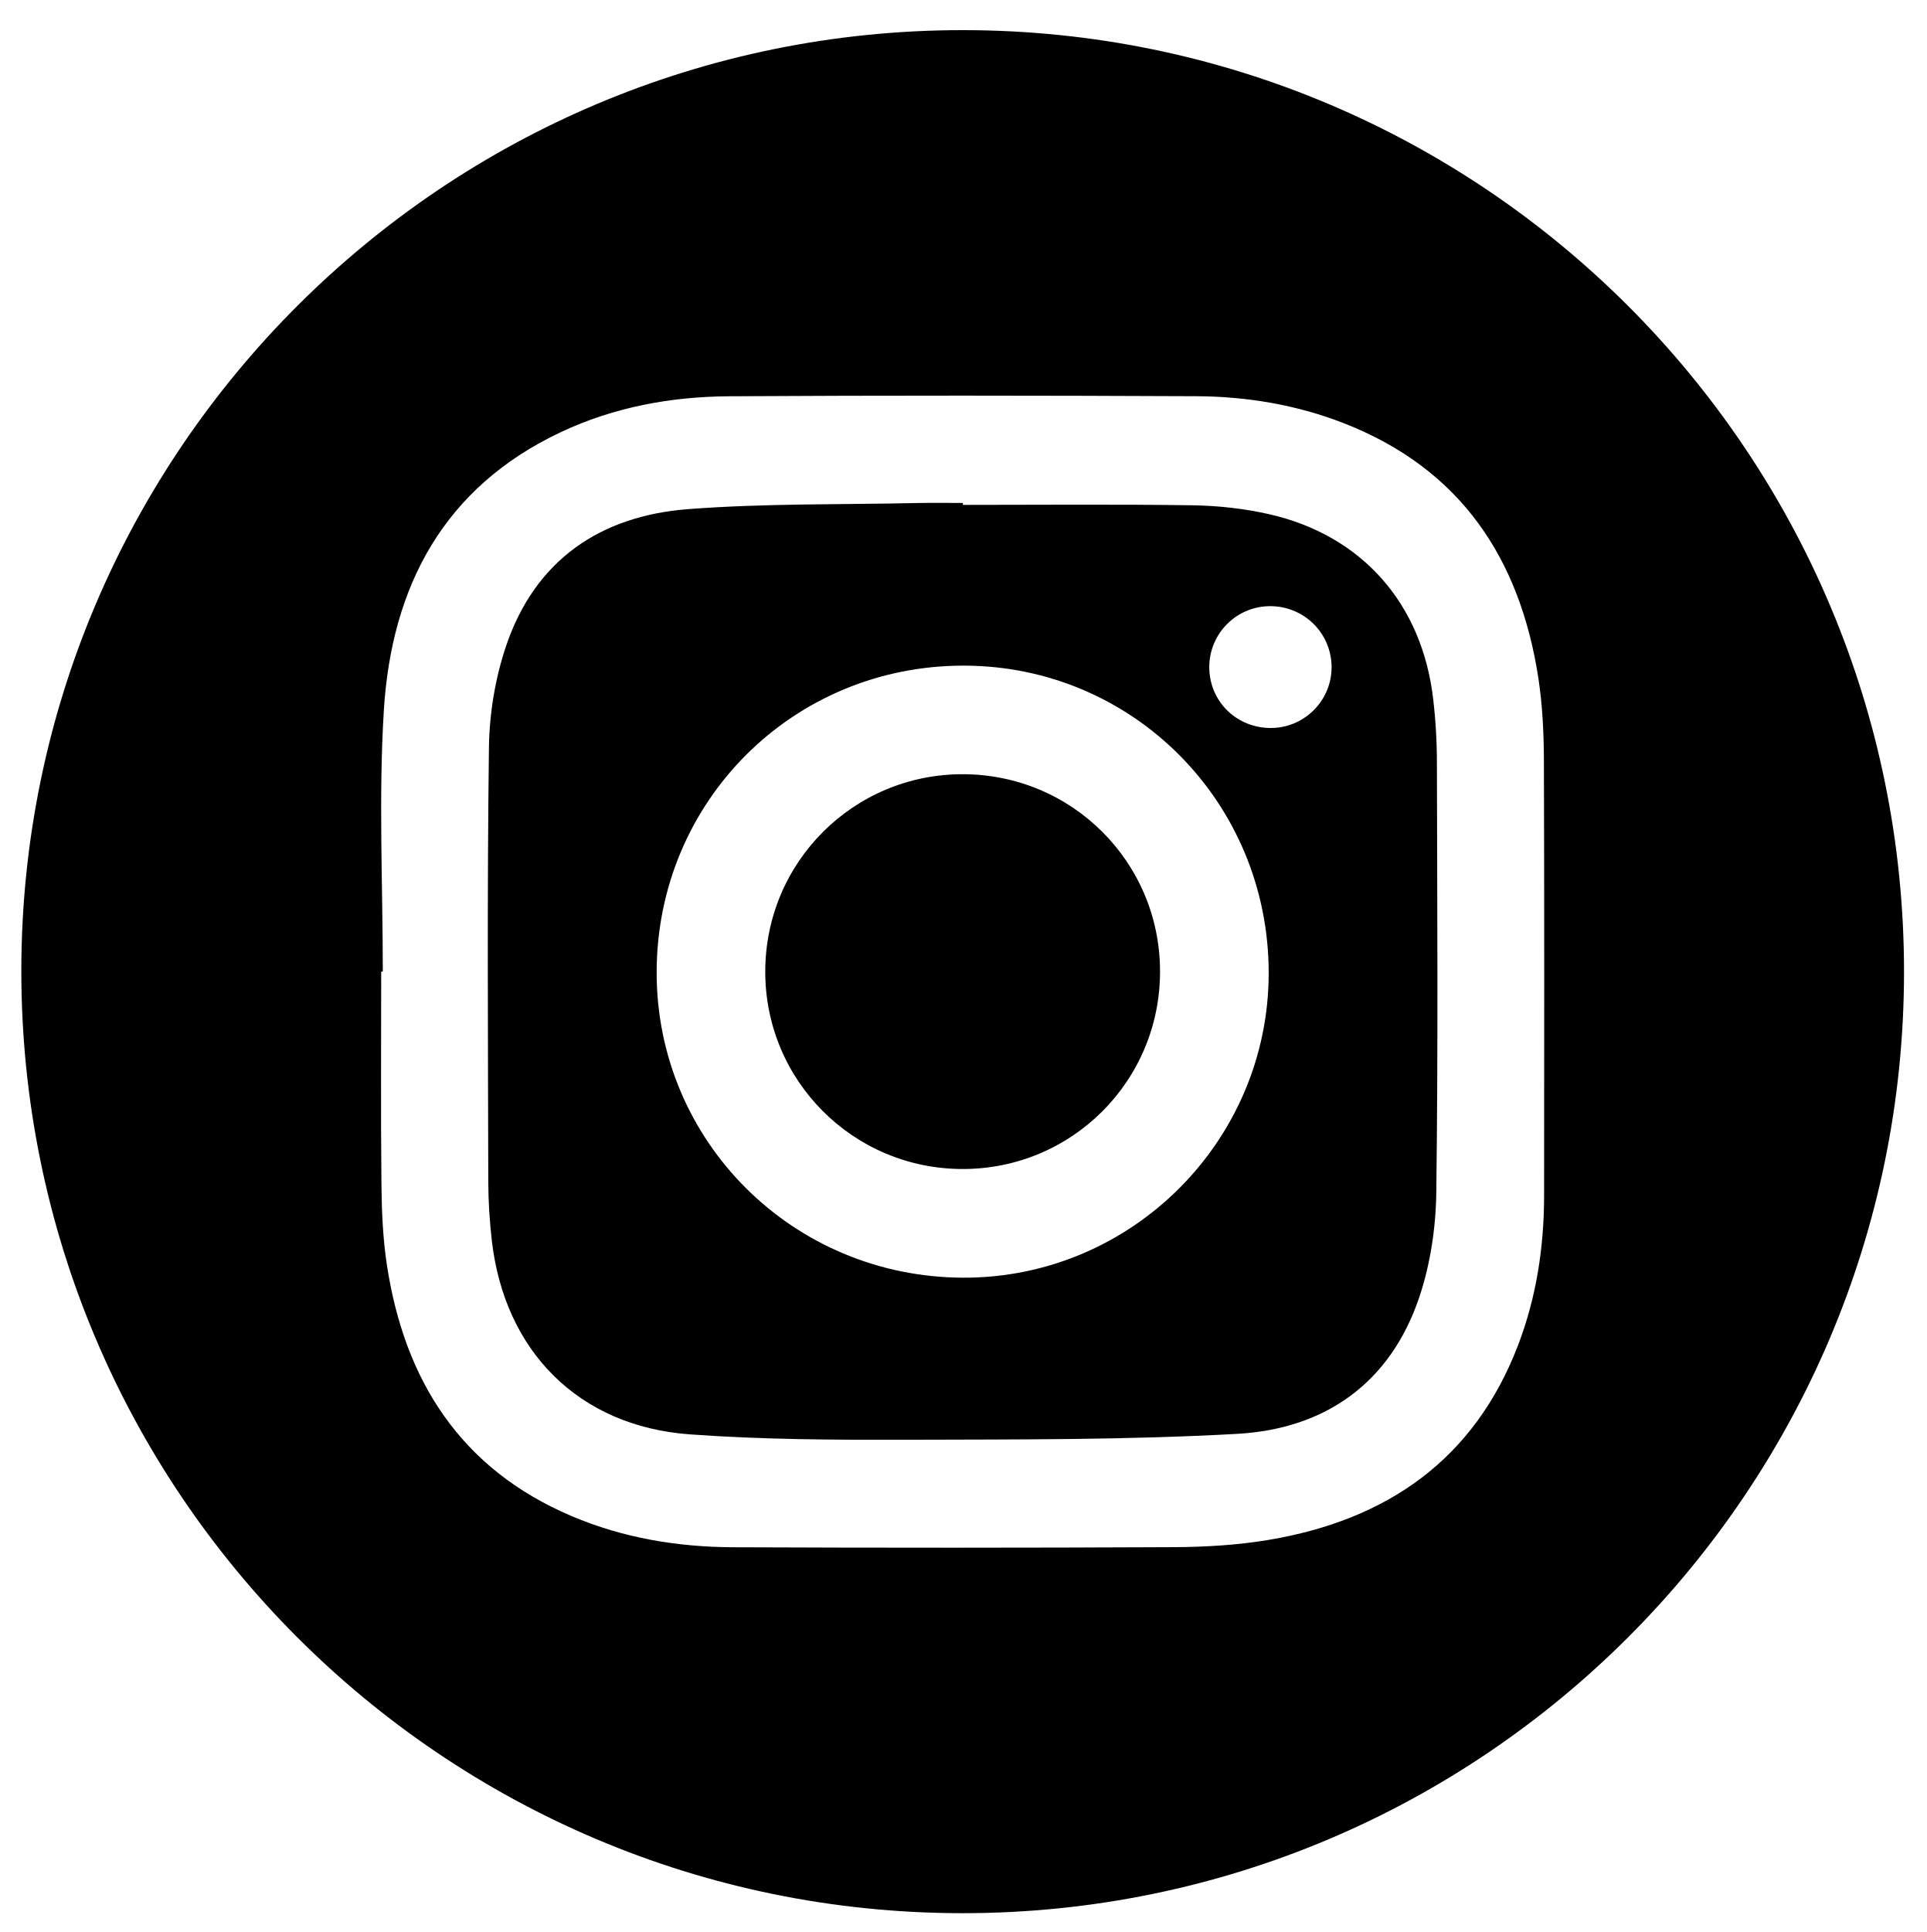
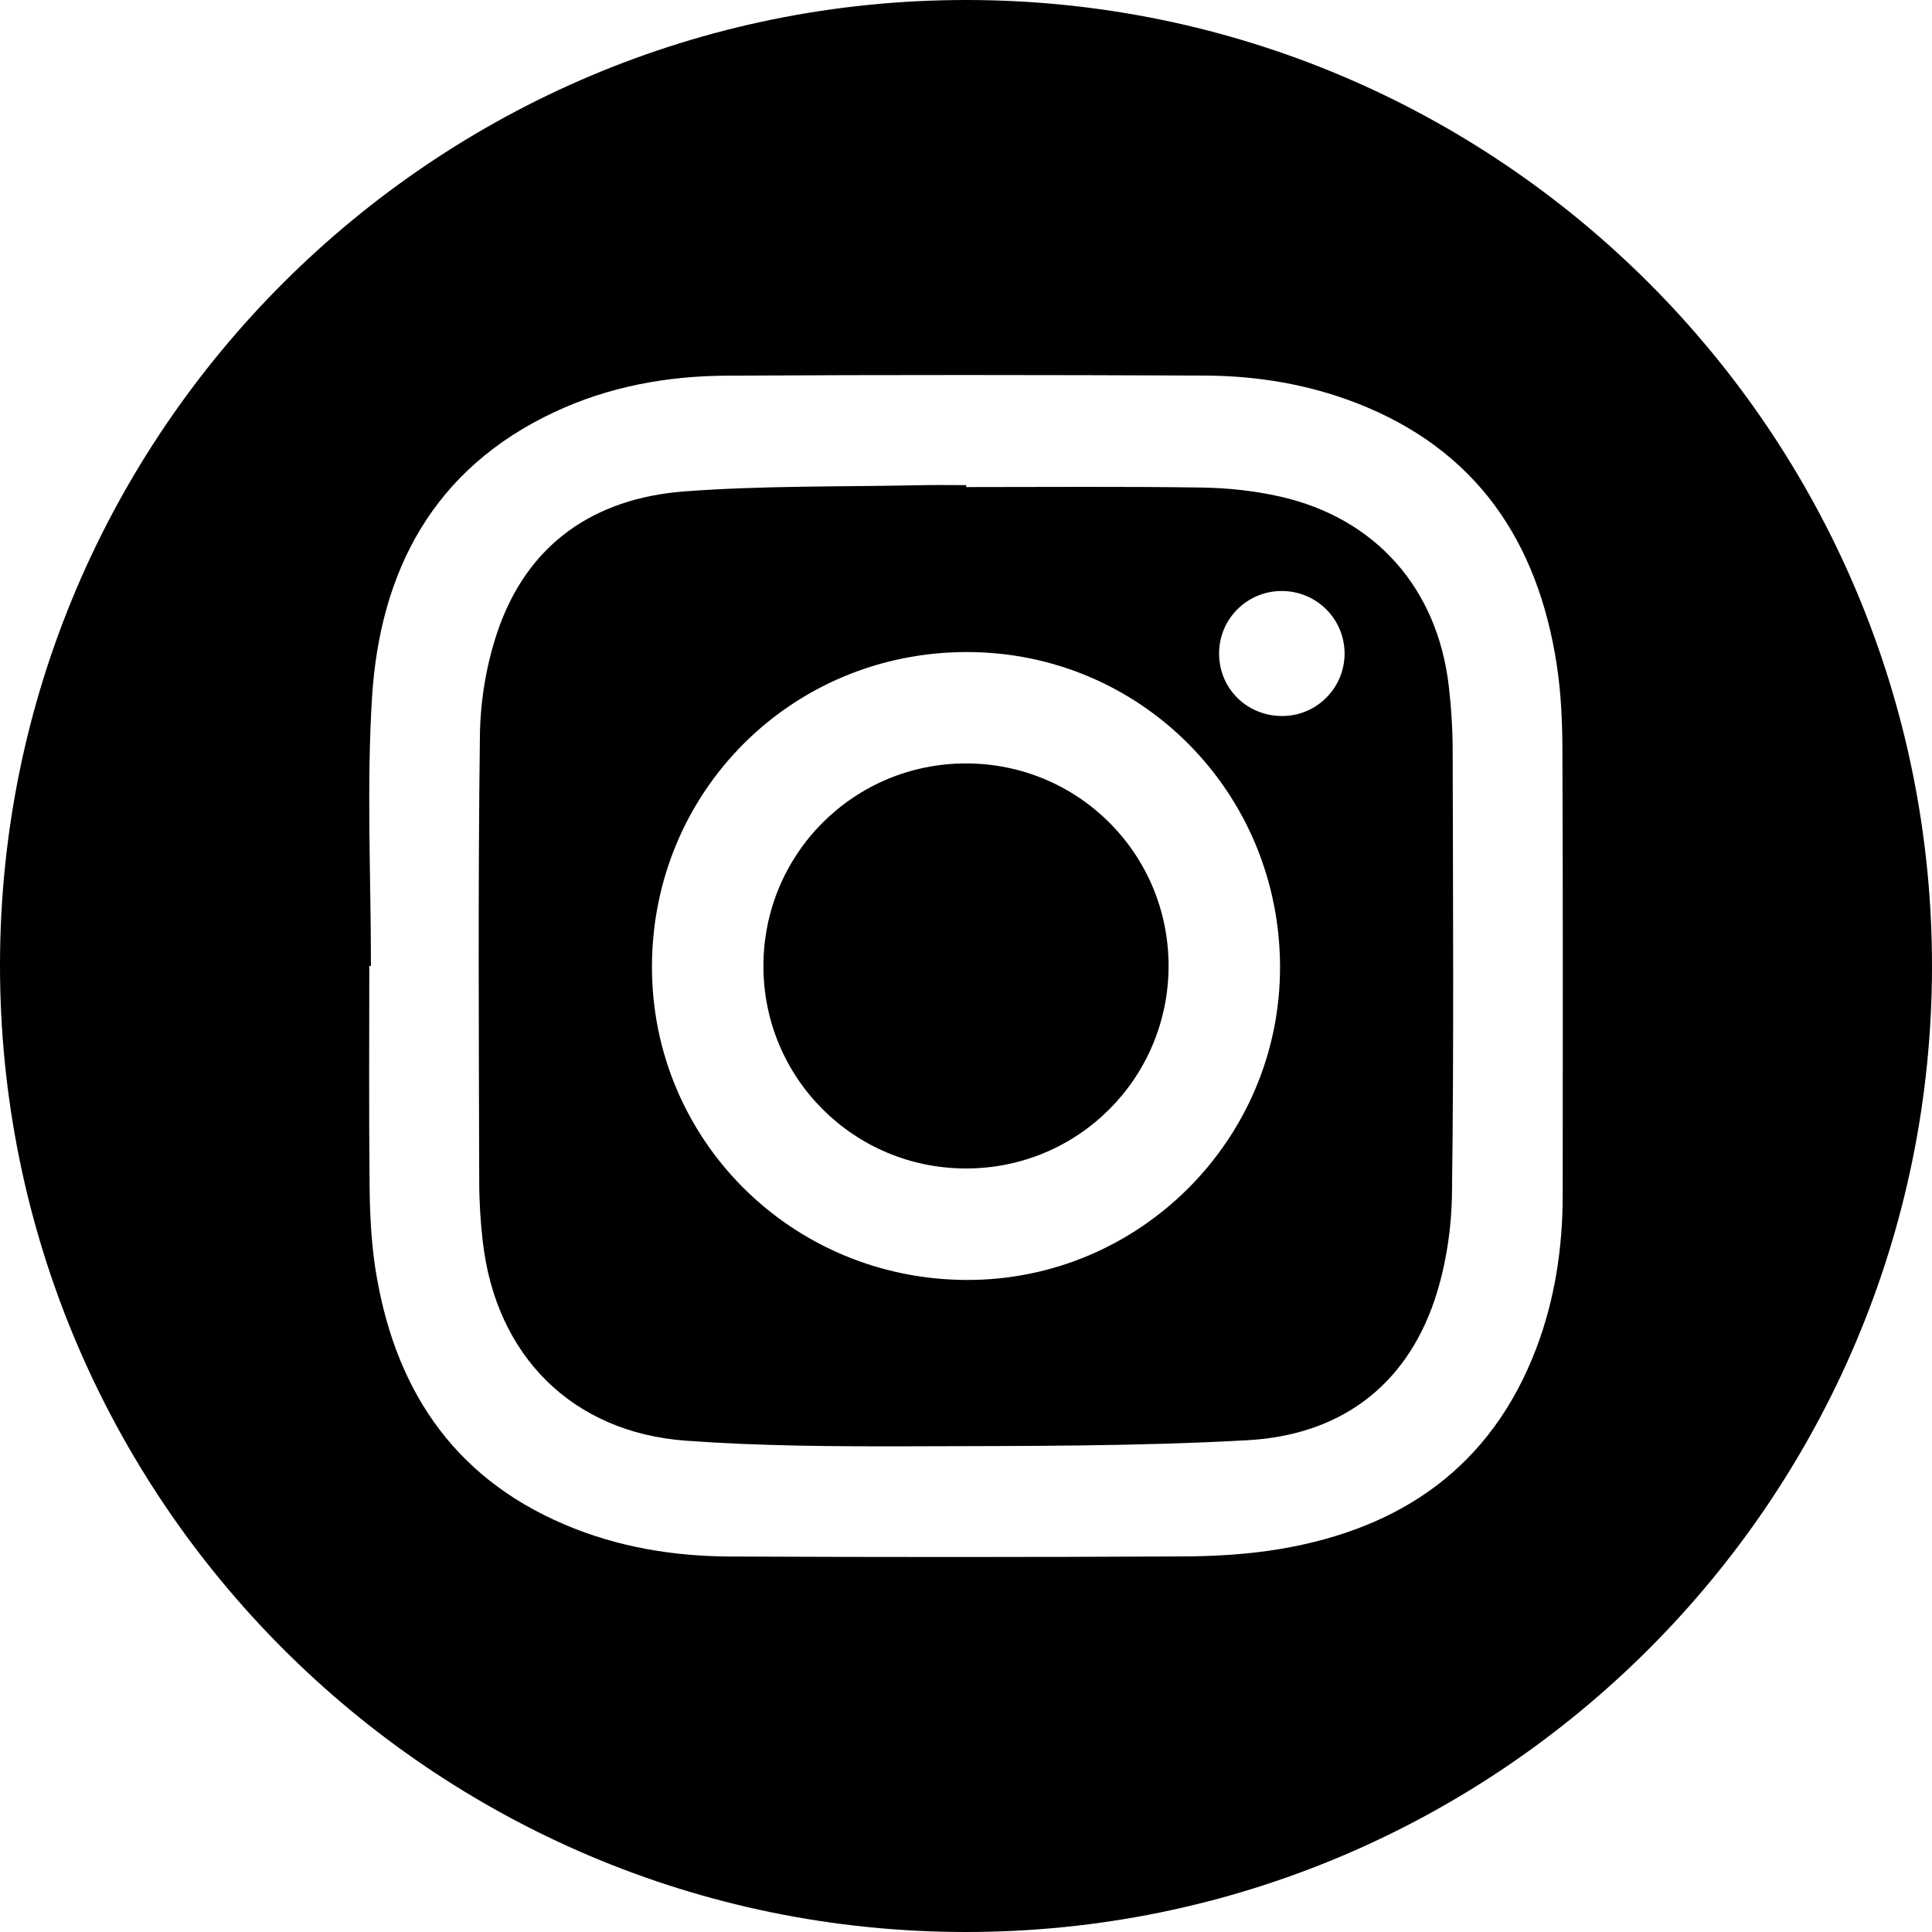
- <svg xmlns="http://www.w3.org/2000/svg" version="1.1" id="Layer_1" x="0px" y="0px" viewBox="0 0 383 384" style="enable-background:new 0 0 383 384;" xml:space="preserve">
-   <g>
-     <g>
-       <path d="M191.32,380.26C87.94,380.23,4.12,296.23,4.24,192.78C4.36,89.61,88.36,5.87,191.61,5.99    c103.24,0.12,186.96,84,186.9,187.27C378.44,296.49,294.56,380.29,191.32,380.26z M76.1,193.11c-0.11,0-0.21,0-0.32,0    c0,14.09-0.1,28.19,0.05,42.28c0.05,5.35,0.28,10.74,1.08,16.02c3.51,23,14.66,40.54,36.71,49.92c10.23,4.35,21.05,6.15,32.09,6.2    c29.18,0.12,58.37,0.12,87.55-0.02c6.33-0.03,12.74-0.4,18.98-1.45c23.43-3.94,40.83-15.9,49.56-38.73    c3.64-9.53,5.15-19.49,5.16-29.67c0.02-28.81,0.06-57.62-0.04-86.43c-0.02-5.47-0.27-10.99-1.09-16.39    c-3.66-23.93-15.56-41.74-38.78-50.76c-9.39-3.65-19.25-5.28-29.27-5.33c-30.93-0.14-61.86-0.17-92.79,0.01    c-11.55,0.07-22.83,2.13-33.39,7.08c-23.4,10.97-33.76,30.72-35.29,55.3C75.24,158.39,76.1,175.78,76.1,193.11z" />
-       <path d="M191.42,100.35c15.22,0,30.44-0.14,45.65,0.08c5.08,0.08,10.24,0.64,15.19,1.76c18.48,4.19,30.45,17.78,32.65,36.75    c0.49,4.2,0.74,8.45,0.74,12.68c0.06,28.44,0.25,56.89-0.12,85.33c-0.09,6.99-1.16,14.27-3.38,20.87    c-5.75,17.07-18.71,26.2-36.23,27.17c-21.77,1.22-43.62,1.1-65.44,1.17c-14.46,0.04-28.96-0.02-43.37-1.07    c-22.04-1.61-36.83-16.51-39.34-38.55c-0.44-3.83-0.69-7.7-0.7-11.56c-0.06-28.82-0.24-57.64,0.13-86.45    c0.09-6.74,1.25-13.74,3.4-20.12c5.77-17.09,18.74-25.89,36.23-27.22c15.15-1.15,30.4-0.88,45.61-1.21    c2.99-0.07,5.99-0.01,8.98-0.01C191.42,100.1,191.42,100.23,191.42,100.35z M252.21,193.37c-0.01-33.86-26.96-61.03-60.6-61.07    c-33.97-0.04-61.04,26.98-61.07,60.95c-0.03,33.61,27.1,60.61,60.97,60.7C224.92,254.03,252.21,226.79,252.21,193.37z     M252.42,120.48c-6.67,0.05-12.05,5.49-12.02,12.15c0.02,6.86,5.54,12.19,12.47,12.06c6.66-0.13,11.98-5.67,11.84-12.32    C264.57,125.7,259.13,120.43,252.42,120.48z" />
-       <path d="M230.61,193.14c-0.02,21.74-17.53,39.23-39.26,39.21c-21.73-0.02-39.25-17.56-39.22-39.26    c0.02-21.73,17.55-39.23,39.27-39.21C213.15,153.91,230.64,171.41,230.61,193.14z" />
-     </g>
-   </g>
+ <svg xmlns="http://www.w3.org/2000/svg" width="20" height="20" viewBox="0 0 20 20" fill="none">
+   <path d="M9.997 20C4.473 19.998 -0.006 15.51 6.87668e-06 9.982C0.006 4.468 4.495 -0.006 10.013 6.88325e-06C15.529 0.006 20.003 4.489 20 10.007C19.996 15.524 15.514 20.002 9.997 20ZM3.84 9.999C3.834 9.999 3.829 9.999 3.823 9.999C3.823 10.752 3.818 11.506 3.826 12.258C3.828 12.544 3.841 12.832 3.883 13.115C4.071 14.344 4.667 15.281 5.845 15.782C6.392 16.015 6.97 16.111 7.56 16.113C9.119 16.12 10.679 16.12 12.238 16.112C12.576 16.111 12.919 16.091 13.252 16.035C14.505 15.824 15.434 15.185 15.901 13.965C16.095 13.456 16.176 12.924 16.177 12.38C16.178 10.84 16.18 9.301 16.174 7.761C16.173 7.469 16.16 7.174 16.116 6.885C15.921 5.607 15.285 4.655 14.044 4.173C13.542 3.978 13.015 3.891 12.48 3.888C10.827 3.881 9.174 3.879 7.521 3.889C6.904 3.892 6.301 4.002 5.737 4.267C4.487 4.853 3.933 5.909 3.851 7.222C3.794 8.144 3.84 9.073 3.84 9.999Z" fill="black" />
+   <path d="M10.002 5.042C10.816 5.042 11.629 5.035 12.442 5.047C12.713 5.051 12.989 5.081 13.254 5.141C14.241 5.365 14.881 6.091 14.998 7.104C15.024 7.329 15.038 7.556 15.038 7.782C15.041 9.302 15.051 10.822 15.031 12.342C15.027 12.715 14.969 13.104 14.851 13.457C14.543 14.369 13.851 14.857 12.915 14.909C11.751 14.974 10.584 14.968 9.418 14.972C8.645 14.974 7.87 14.97 7.1 14.914C5.922 14.828 5.132 14.032 4.998 12.854C4.974 12.65 4.961 12.443 4.961 12.237C4.957 10.697 4.948 9.156 4.968 7.617C4.972 7.257 5.034 6.883 5.149 6.542C5.458 5.629 6.151 5.158 7.085 5.087C7.895 5.026 8.71 5.04 9.523 5.023C9.682 5.019 9.843 5.022 10.002 5.022C10.002 5.029 10.002 5.036 10.002 5.042ZM13.251 10.013C13.25 8.204 11.81 6.752 10.013 6.75C8.197 6.748 6.751 8.191 6.749 10.007C6.748 11.803 8.197 13.245 10.007 13.25C11.793 13.255 13.251 11.799 13.251 10.013ZM13.262 6.118C12.906 6.121 12.618 6.411 12.62 6.767C12.621 7.134 12.916 7.419 13.286 7.412C13.642 7.405 13.926 7.109 13.919 6.753C13.911 6.397 13.621 6.115 13.262 6.118Z" fill="black" />
+   <path d="M12.097 10.001C12.095 11.162 11.16 12.097 9.999 12.096C8.837 12.095 7.901 11.158 7.903 9.998C7.904 8.837 8.841 7.902 10.001 7.903C11.164 7.904 12.098 8.84 12.097 10.001Z" fill="black" />
</svg>
